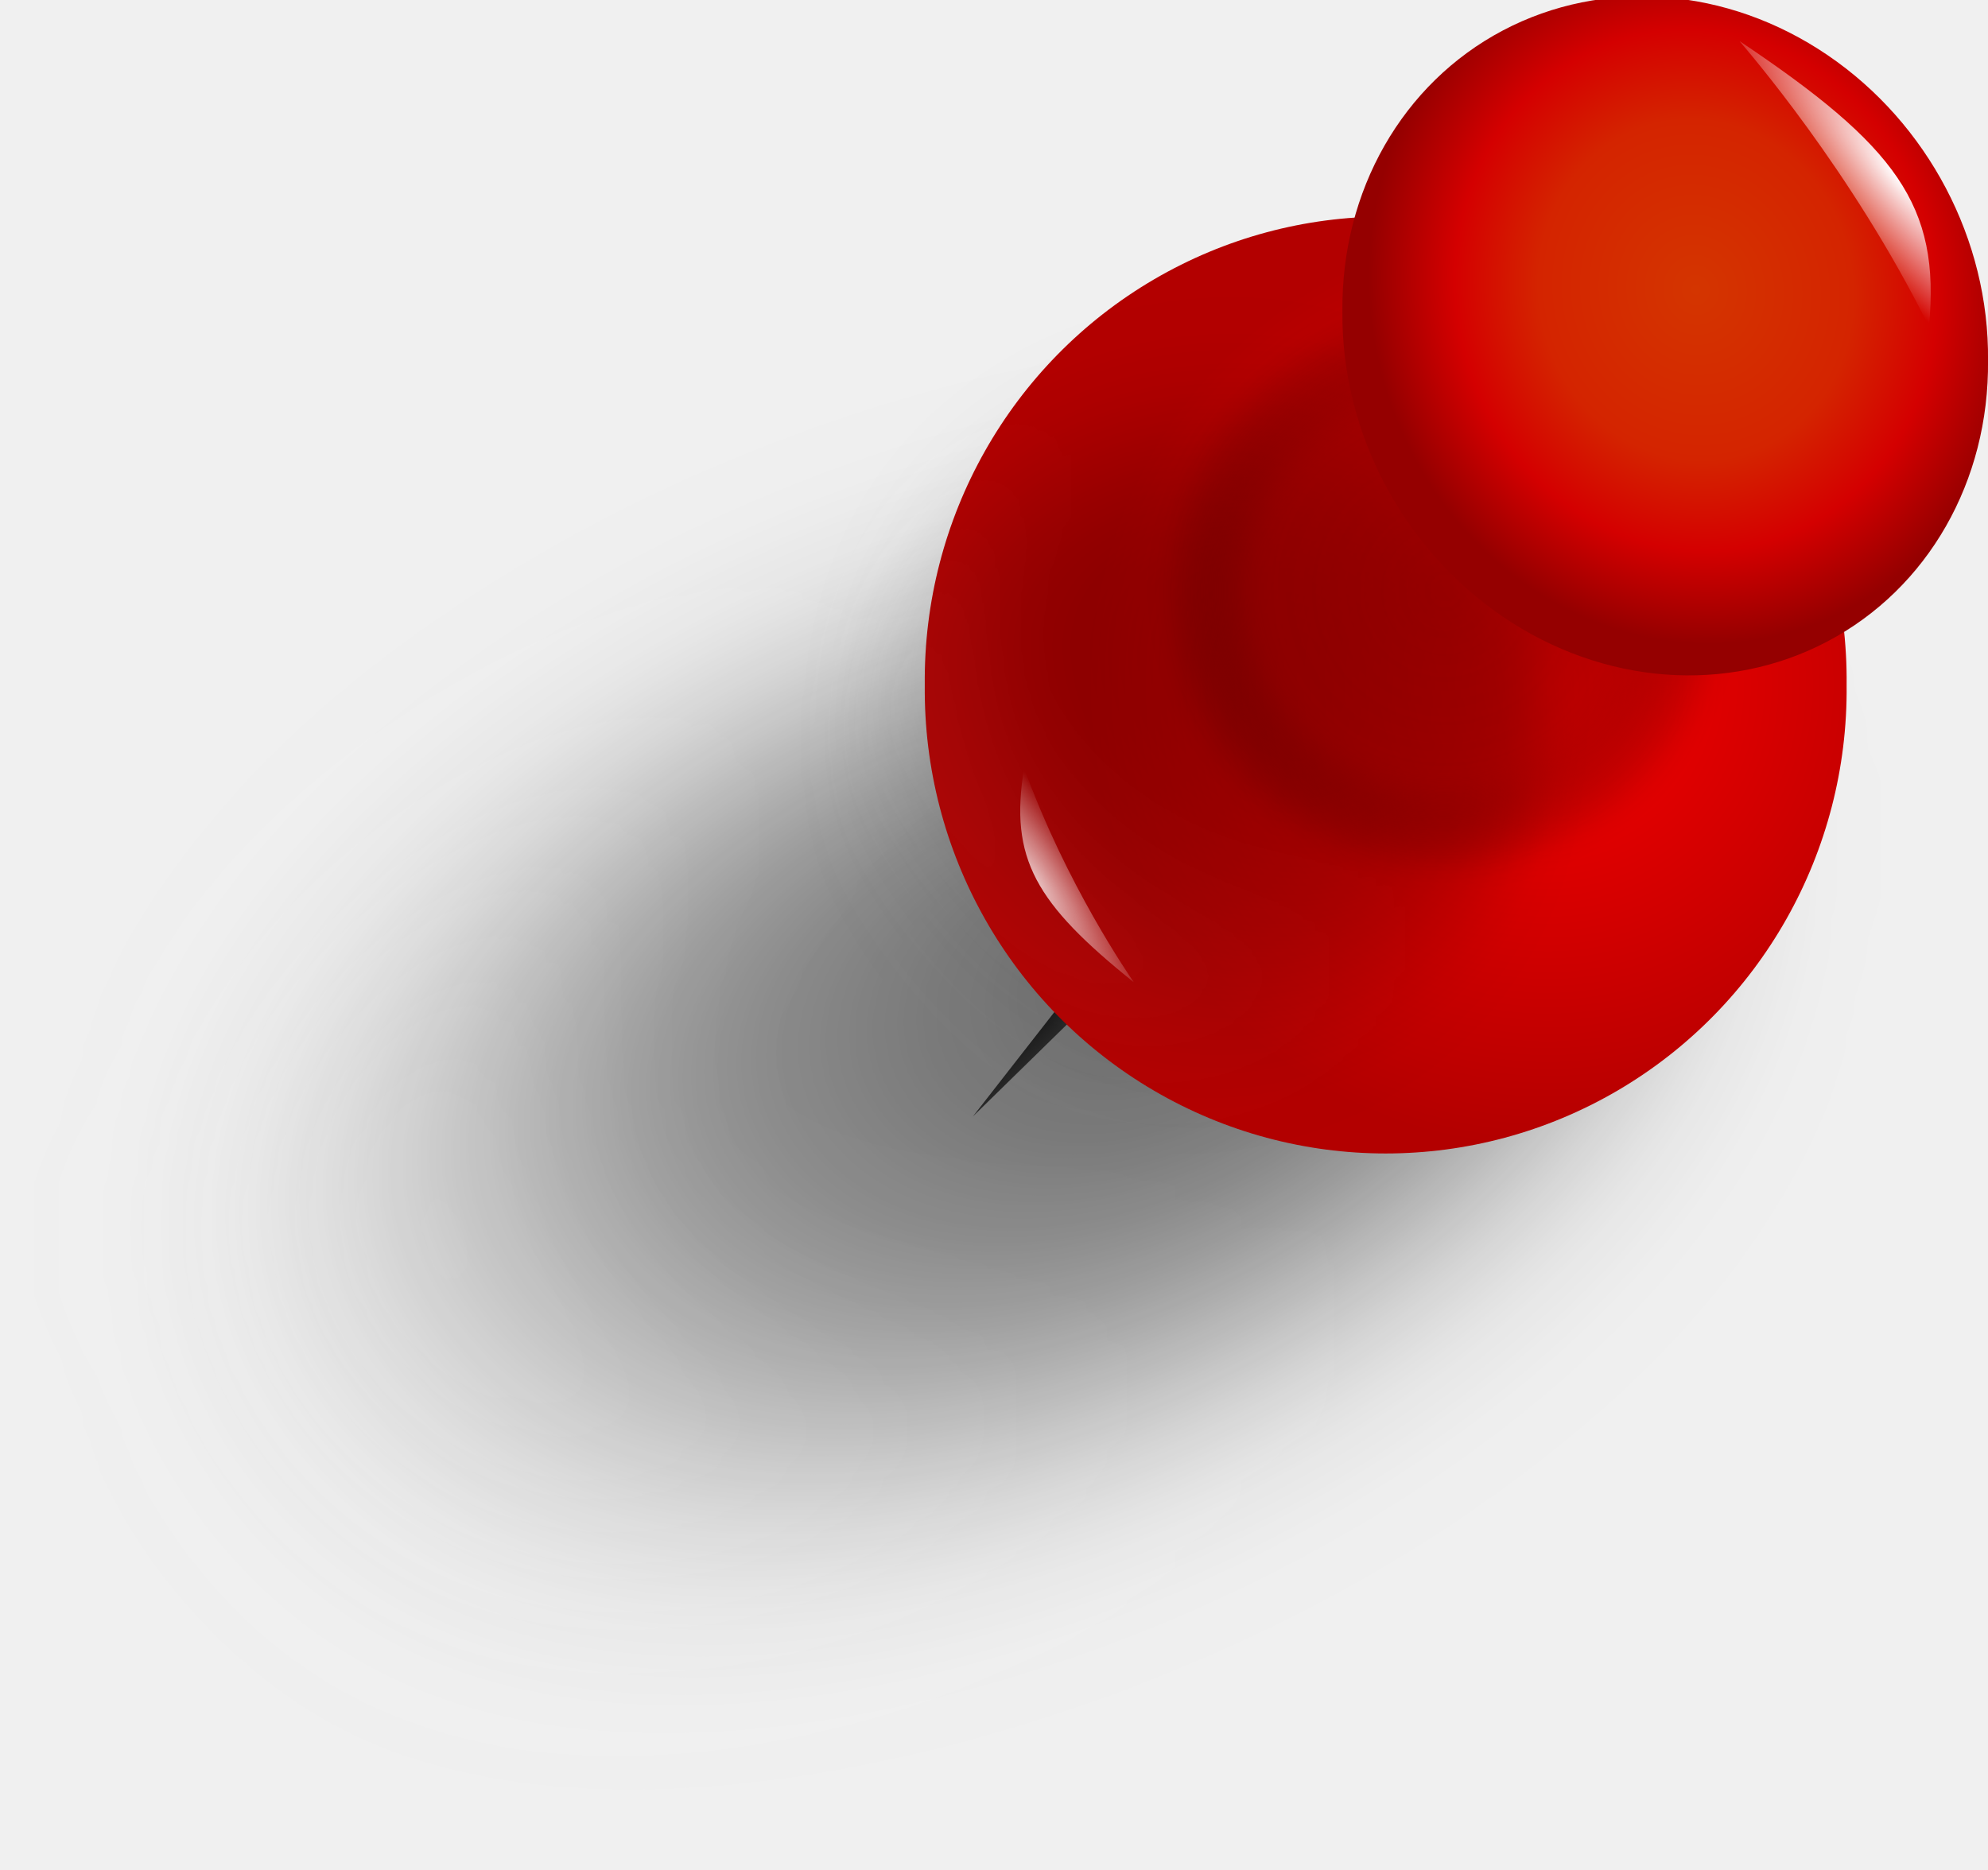
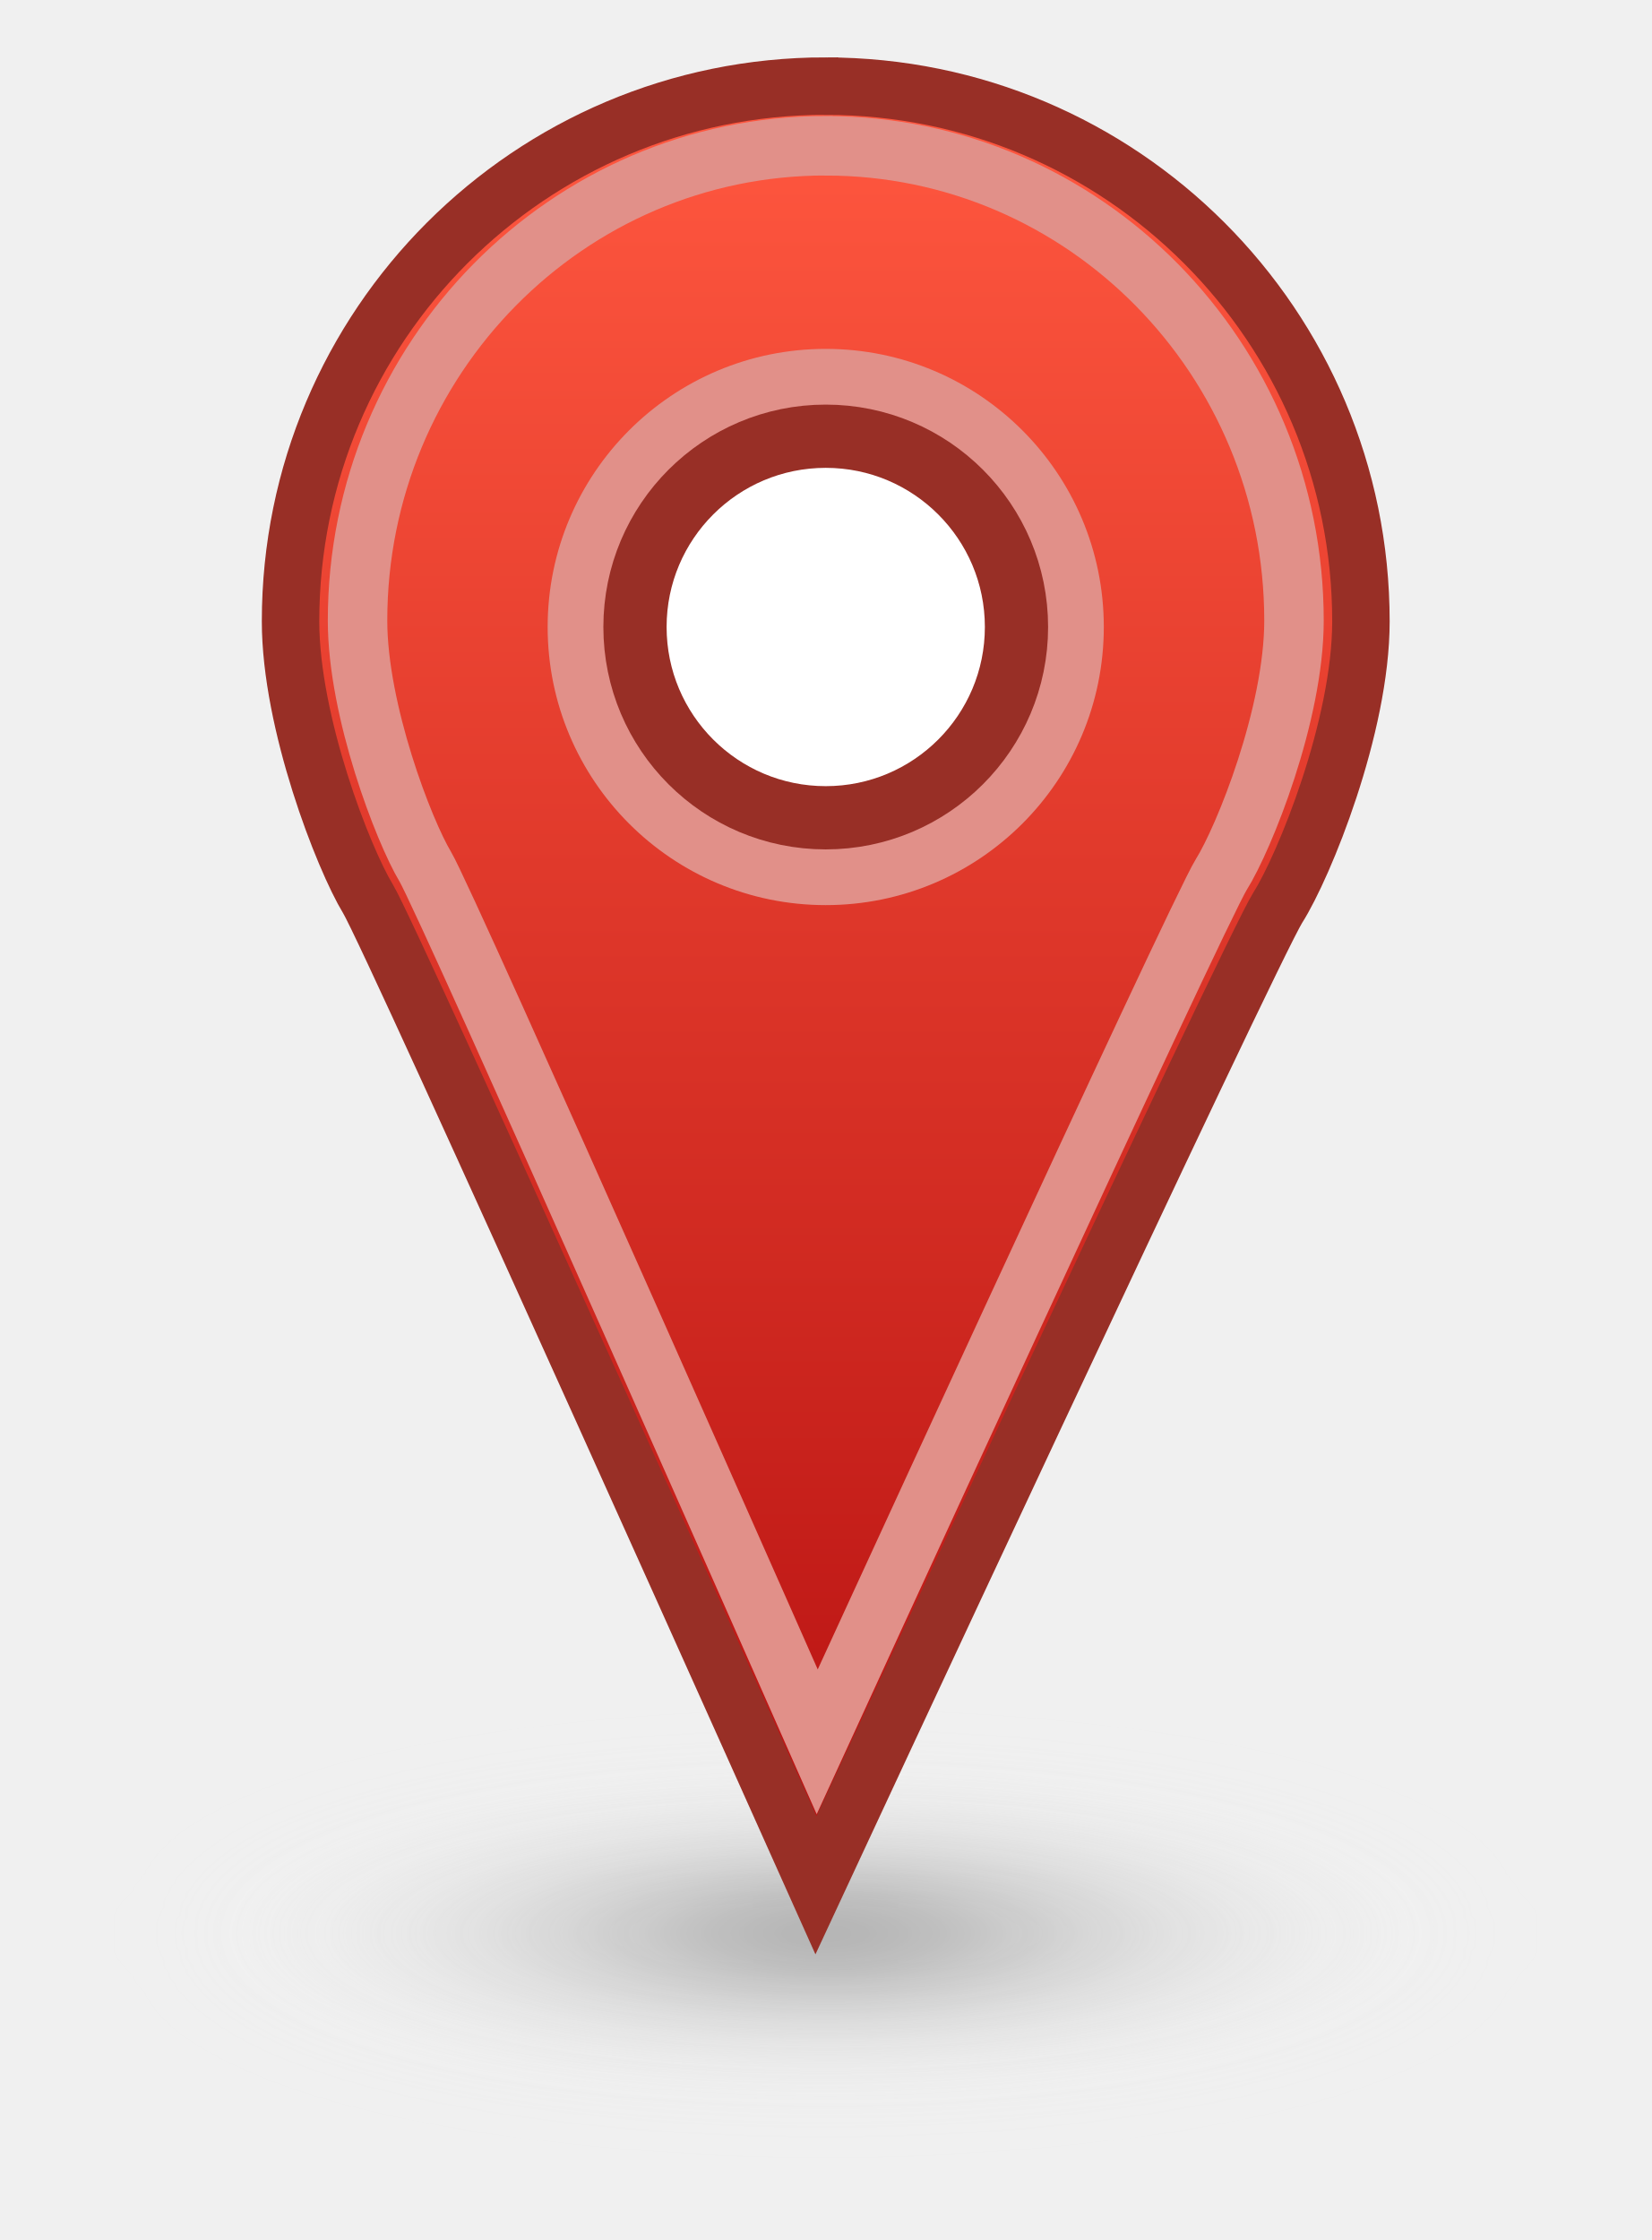
- <svg xmlns="http://www.w3.org/2000/svg" xmlns:xlink="http://www.w3.org/1999/xlink" version="1.0" width="131.641" height="123.817" id="svg3253">
-   <defs id="defs3255">
-     <linearGradient id="linearGradient3905">
-       <stop style="stop-color:#000000;stop-opacity:1;" offset="0" id="stop3907" />
-       <stop style="stop-color:#000000;stop-opacity:0;" offset="1" id="stop3909" />
+ <svg xmlns="http://www.w3.org/2000/svg" xmlns:xlink="http://www.w3.org/1999/xlink" width="28.74" height="38.98" id="svg2" version="1.1">
+   <defs id="defs4">
+     <linearGradient id="linearGradient3887">
+       <stop id="stop3889" offset="0" style="stop-color:#ff573f;stop-opacity:1;" />
+       <stop id="stop3891" offset="1" style="stop-color:#b71111;stop-opacity:1;" />
    </linearGradient>
-     <linearGradient id="linearGradient3672">
-       <stop id="stop3674" style="stop-color: rgb(212, 53, 0); stop-opacity: 1;" offset="0" />
-       <stop id="stop3676" style="stop-color: rgb(212, 36, 0); stop-opacity: 1;" offset="0.481" />
-       <stop id="stop3678" style="stop-color: rgb(212, 0, 0); stop-opacity: 1;" offset="0.736" />
-       <stop id="stop3680" style="stop-color: rgb(149, 0, 0); stop-opacity: 1;" offset="1" />
+     <linearGradient id="linearGradient3857">
+       <stop style="stop-color:#87b5f5;stop-opacity:1;" offset="0" id="stop3859" />
+       <stop style="stop-color:#87b5f5;stop-opacity:0;" offset="1" id="stop3861" />
    </linearGradient>
-     <radialGradient cx="537.754" cy="228.65" r="0.746" fx="537.754" fy="228.65" id="radialGradient2448" xlink:href="#linearGradient3228" gradientUnits="userSpaceOnUse" gradientTransform="matrix(-0.787974, 0.510725, -2.04519, -3.15542, 1235.74, 709.111)" />
-     <linearGradient id="linearGradient3228">
-       <stop id="stop3230" style="stop-color: rgb(255, 255, 255); stop-opacity: 1;" offset="0" />
-       <stop id="stop3232" style="stop-color: rgb(255, 255, 255); stop-opacity: 0;" offset="1" />
+     <linearGradient id="linearGradient3849">
+       <stop style="stop-color:#ffffff;stop-opacity:1;" offset="0" id="stop3851" />
+       <stop style="stop-color:#ffffff;stop-opacity:0;" offset="1" id="stop3853" />
    </linearGradient>
-     <radialGradient cx="537.754" cy="228.65" r="0.746" fx="537.754" fy="228.65" id="radialGradient2469" xlink:href="#linearGradient3228" gradientUnits="userSpaceOnUse" gradientTransform="matrix(1.6289, -1.24734, 4.99492, 6.52288, -1652.78, -572.897)" />
-     <linearGradient id="linearGradient3216">
-       <stop id="stop3218" style="stop-color: rgb(212, 53, 0); stop-opacity: 1;" offset="0" />
-       <stop id="stop3242" style="stop-color: rgb(212, 36, 0); stop-opacity: 1;" offset="0.481" />
-       <stop id="stop3224" style="stop-color: rgb(212, 0, 0); stop-opacity: 1;" offset="0.736" />
-       <stop id="stop3236" style="stop-color: rgb(178, 0, 0); stop-opacity: 1;" offset="1" />
+     <linearGradient id="linearGradient3827">
+       <stop id="stop3829" offset="0" style="stop-color:#50a9ff;stop-opacity:1;" />
+       <stop id="stop3831" offset="1" style="stop-color:#0034a9;stop-opacity:0.925;" />
    </linearGradient>
-     <radialGradient cx="302.831" cy="4.695" r="8.921" fx="302.831" fy="4.695" id="radialGradient2464" xlink:href="#linearGradient3216" gradientUnits="userSpaceOnUse" />
-     <linearGradient id="linearGradient3206">
-       <stop id="stop3214" style="stop-color: rgb(127, 0, 0); stop-opacity: 0.584;" offset="0" />
-       <stop id="stop3828" style="stop-color: rgb(132, 0, 0); stop-opacity: 0.498;" offset="0.667" />
-       <stop id="stop3210" style="stop-color: rgb(0, 0, 0); stop-opacity: 0;" offset="1" />
+     <linearGradient id="linearGradient3821">
+       <stop id="stop3823" offset="0" style="stop-color:#60aaf1;stop-opacity:1;" />
+       <stop id="stop3825" offset="1" style="stop-color:#124cd1;stop-opacity:0.925;" />
    </linearGradient>
-     <radialGradient cx="302.831" cy="4.695" r="8.921" fx="302.831" fy="4.695" id="radialGradient3543" xlink:href="#linearGradient3206" gradientUnits="userSpaceOnUse" />
-     <radialGradient cx="278.534" cy="12.798" r="7.387" fx="278.534" fy="12.798" id="radialGradient3541" xlink:href="#linearGradient3252" gradientUnits="userSpaceOnUse" gradientTransform="matrix(1.66684, 0.250228, -0.43535, 1.44245, -180.072, -76.2579)" />
-     <linearGradient id="linearGradient3384">
-       <stop id="stop3386" style="stop-color: rgb(246, 0, 0); stop-opacity: 1;" offset="0" />
-       <stop id="stop3388" style="stop-color: rgb(179, 0, 0); stop-opacity: 1;" offset="1" />
+     <linearGradient id="linearGradient3787">
+       <stop style="stop-color:#535353;stop-opacity:1;" offset="0" id="stop3789" />
+       <stop style="stop-color:#ffffff;stop-opacity:0;" offset="1" id="stop3791" />
    </linearGradient>
-     <radialGradient cx="305.977" cy="4.695" r="8.921" fx="305.977" fy="4.695" id="radialGradient3539" xlink:href="#linearGradient3384" gradientUnits="userSpaceOnUse" />
-     <filter x="-0.164" y="-0.213" width="1.329" height="1.427" color-interpolation-filters="sRGB" id="filter3372">
-       <feGaussianBlur id="feGaussianBlur3374" stdDeviation="1.241" />
+     <linearGradient id="linearGradient3765">
+       <stop style="stop-color:#23b3ff;stop-opacity:1;" offset="0" id="stop3767" />
+       <stop style="stop-color:#124cd1;stop-opacity:0.925;" offset="1" id="stop3769" />
+     </linearGradient>
+     <linearGradient xlink:href="#linearGradient3765" id="linearGradient3771" x1="381.429" y1="335.096" x2="381.429" y2="567.159" gradientUnits="userSpaceOnUse" gradientTransform="matrix(0.1330615,0,0,0.1330615,324.4366,388.74)" />
+     <radialGradient xlink:href="#linearGradient3787" id="radialGradient3793" cx="374.25" cy="464.112" fx="374.25" fy="464.112" r="8.25" gradientTransform="matrix(1,0,0,0.3333333,0,309.4081)" gradientUnits="userSpaceOnUse" />
+     <filter id="filter3803" x="-0.096" width="1.192" y="-0.288" height="1.577" color-interpolation-filters="sRGB">
+       <feGaussianBlur stdDeviation="0.661" id="feGaussianBlur3805" />
    </filter>
-     <linearGradient id="linearGradient3252">
-       <stop id="stop3254" style="stop-color: rgb(0, 0, 0); stop-opacity: 0.991;" offset="0" />
-       <stop id="stop3926" style="stop-color: rgb(0, 0, 0); stop-opacity: 0.616;" offset="0.514" />
-       <stop id="stop3260" style="stop-color: rgb(141, 141, 141); stop-opacity: 0;" offset="1" />
-     </linearGradient>
-     <radialGradient cx="278.534" cy="12.798" r="7.387" fx="278.534" fy="12.798" id="radialGradient3537" xlink:href="#linearGradient3252" gradientUnits="userSpaceOnUse" gradientTransform="matrix(1.66684, 0.250228, -0.43535, 1.44245, -180.072, -76.2579)" />
-     <radialGradient cx="278.534" cy="12.798" r="7.387" fx="278.534" fy="12.798" id="radialGradient3985" xlink:href="#linearGradient3252" gradientUnits="userSpaceOnUse" gradientTransform="matrix(1.66684, 0.250228, -0.43535, 1.44245, -180.072, -76.2579)" />
-     <radialGradient cx="305.977" cy="4.695" r="8.921" fx="305.977" fy="4.695" id="radialGradient3987" xlink:href="#linearGradient3384" gradientUnits="userSpaceOnUse" />
-     <radialGradient cx="278.534" cy="12.798" r="7.387" fx="278.534" fy="12.798" id="radialGradient3989" xlink:href="#linearGradient3252" gradientUnits="userSpaceOnUse" gradientTransform="matrix(1.66684, 0.250228, -0.43535, 1.44245, -180.072, -76.2579)" />
-     <radialGradient cx="302.831" cy="4.695" r="8.921" fx="302.831" fy="4.695" id="radialGradient3991" xlink:href="#linearGradient3206" gradientUnits="userSpaceOnUse" />
-     <radialGradient cx="537.754" cy="228.65" r="0.746" fx="537.754" fy="228.65" id="radialGradient3993" xlink:href="#linearGradient3228" gradientUnits="userSpaceOnUse" gradientTransform="matrix(-0.787974, 0.510725, -2.04519, -3.15542, 1235.74, 709.111)" />
-     <radialGradient cx="302.831" cy="4.695" r="8.921" fx="302.831" fy="4.695" id="radialGradient3995" xlink:href="#linearGradient3216" gradientUnits="userSpaceOnUse" />
-     <radialGradient cx="537.754" cy="228.65" r="0.746" fx="537.754" fy="228.65" id="radialGradient3997" xlink:href="#linearGradient3228" gradientUnits="userSpaceOnUse" gradientTransform="matrix(1.6289, -1.24734, 4.99492, 6.52288, -1652.78, -572.897)" />
-     <filter x="-0.108" y="-0.377" width="1.217" height="1.753" color-interpolation-filters="sRGB" id="filter3722">
-       <feGaussianBlur id="feGaussianBlur3724" stdDeviation="1.38" />
-     </filter>
-     <radialGradient cx="302.657" cy="3.251" r="8.921" fx="302.657" fy="3.251" id="radialGradient3780" xlink:href="#linearGradient3672" gradientUnits="userSpaceOnUse" gradientTransform="matrix(0.754265, 0.680229, -0.677301, 0.808306, 77.5961, -205.094)" />
-     <radialGradient cx="537.754" cy="228.65" r="0.746" fx="537.754" fy="228.65" id="radialGradient3782" xlink:href="#linearGradient3228" gradientUnits="userSpaceOnUse" gradientTransform="matrix(4.14623, -2.98068, 12.7142, 18.1994, -4997.5, -2364.11)" />
-     <radialGradient cx="537.754" cy="228.65" r="0.746" fx="537.754" fy="228.65" id="radialGradient4063" xlink:href="#linearGradient3228-0" gradientUnits="userSpaceOnUse" gradientTransform="matrix(1.6289, -1.24734, 4.99492, 6.52288, -1652.78, -572.897)" />
-     <radialGradient cx="302.831" cy="4.695" r="8.921" fx="302.831" fy="4.695" id="radialGradient4061" xlink:href="#linearGradient3216-8" gradientUnits="userSpaceOnUse" />
-     <radialGradient cx="537.754" cy="228.65" r="0.746" fx="537.754" fy="228.65" id="radialGradient4059-2" xlink:href="#linearGradient3228-0" gradientUnits="userSpaceOnUse" gradientTransform="matrix(-0.787974, 0.510725, -2.04519, -3.15542, 1235.74, 709.111)" />
-     <radialGradient cx="302.831" cy="4.695" r="8.921" fx="302.831" fy="4.695" id="radialGradient4057-1" xlink:href="#linearGradient3206-7" gradientUnits="userSpaceOnUse" />
-     <radialGradient cx="278.534" cy="12.798" r="7.387" fx="278.534" fy="12.798" id="radialGradient4055-3" xlink:href="#linearGradient3252-2" gradientUnits="userSpaceOnUse" gradientTransform="matrix(1.66684, 0.250228, -0.43535, 1.44245, -180.072, -76.2579)" />
-     <radialGradient cx="305.977" cy="4.695" r="8.921" fx="305.977" fy="4.695" id="radialGradient4053-4" xlink:href="#linearGradient3384-6" gradientUnits="userSpaceOnUse" />
-     <radialGradient cx="278.534" cy="12.798" r="7.387" fx="278.534" fy="12.798" id="radialGradient4051-5" xlink:href="#linearGradient3252-2" gradientUnits="userSpaceOnUse" gradientTransform="matrix(1.66684, 0.250228, -0.43535, 1.44245, -180.072, -76.2579)" />
-     <filter color-interpolation-filters="sRGB" id="filter4036">
-       <feGaussianBlur stdDeviation="0.527" id="feGaussianBlur4038" />
-     </filter>
-     <radialGradient cx="537.754" cy="228.65" r="0.746" fx="537.754" fy="228.65" id="radialGradient3997-9" xlink:href="#linearGradient3228-0" gradientUnits="userSpaceOnUse" gradientTransform="matrix(1.6289, -1.24734, 4.99492, 6.52288, -1652.78, -572.897)" />
-     <radialGradient cx="302.831" cy="4.695" r="8.921" fx="302.831" fy="4.695" id="radialGradient3995-7" xlink:href="#linearGradient3216-8" gradientUnits="userSpaceOnUse" />
-     <radialGradient cx="537.754" cy="228.65" r="0.746" fx="537.754" fy="228.65" id="radialGradient3993-2" xlink:href="#linearGradient3228-0" gradientUnits="userSpaceOnUse" gradientTransform="matrix(-0.787974, 0.510725, -2.04519, -3.15542, 1235.74, 709.111)" />
-     <radialGradient cx="302.831" cy="4.695" r="8.921" fx="302.831" fy="4.695" id="radialGradient3991-9" xlink:href="#linearGradient3206-7" gradientUnits="userSpaceOnUse" />
-     <radialGradient cx="278.534" cy="12.798" r="7.387" fx="278.534" fy="12.798" id="radialGradient3989-8" xlink:href="#linearGradient3252-2" gradientUnits="userSpaceOnUse" gradientTransform="matrix(1.66684, 0.250228, -0.43535, 1.44245, -180.072, -76.2579)" />
-     <radialGradient cx="305.977" cy="4.695" r="8.921" fx="305.977" fy="4.695" id="radialGradient3987-1" xlink:href="#linearGradient3384-6" gradientUnits="userSpaceOnUse" />
-     <radialGradient cx="278.534" cy="12.798" r="7.387" fx="278.534" fy="12.798" id="radialGradient3985-6" xlink:href="#linearGradient3252-2" gradientUnits="userSpaceOnUse" gradientTransform="matrix(1.66684, 0.250228, -0.43535, 1.44245, -180.072, -76.2579)" />
-     <radialGradient cx="278.534" cy="12.798" r="7.387" fx="278.534" fy="12.798" id="radialGradient3537-5" xlink:href="#linearGradient3252-2" gradientUnits="userSpaceOnUse" gradientTransform="matrix(1.66684, 0.250228, -0.43535, 1.44245, -180.072, -76.2579)" />
-     <linearGradient id="linearGradient3252-2">
-       <stop id="stop3254-1" style="stop-color: rgb(0, 0, 0); stop-opacity: 0.991;" offset="0" />
-       <stop id="stop3926-6" style="stop-color: rgb(0, 0, 0); stop-opacity: 0.616;" offset="0.514" />
-       <stop id="stop3260-8" style="stop-color: rgb(141, 141, 141); stop-opacity: 0;" offset="1" />
-     </linearGradient>
-     <filter x="-0.164" y="-0.213" width="1.329" height="1.427" color-interpolation-filters="sRGB" id="filter3372-3">
-       <feGaussianBlur stdDeviation="1.241" id="feGaussianBlur3374-2" />
-     </filter>
-     <radialGradient cx="305.977" cy="4.695" r="8.921" fx="305.977" fy="4.695" id="radialGradient3539-2" xlink:href="#linearGradient3384-6" gradientUnits="userSpaceOnUse" />
-     <linearGradient id="linearGradient3384-6">
-       <stop id="stop3386-1" style="stop-color: rgb(246, 0, 0); stop-opacity: 1;" offset="0" />
-       <stop id="stop3388-4" style="stop-color: rgb(179, 0, 0); stop-opacity: 1;" offset="1" />
-     </linearGradient>
-     <radialGradient cx="278.534" cy="12.798" r="7.387" fx="278.534" fy="12.798" id="radialGradient3541-7" xlink:href="#linearGradient3252-2" gradientUnits="userSpaceOnUse" gradientTransform="matrix(1.66684, 0.250228, -0.43535, 1.44245, -180.072, -76.2579)" />
-     <radialGradient cx="302.831" cy="4.695" r="8.921" fx="302.831" fy="4.695" id="radialGradient3543-2" xlink:href="#linearGradient3206-7" gradientUnits="userSpaceOnUse" />
-     <linearGradient id="linearGradient3206-7">
-       <stop id="stop3214-1" style="stop-color: rgb(127, 0, 0); stop-opacity: 1;" offset="0" />
-       <stop id="stop3828-1" style="stop-color: rgb(132, 0, 0); stop-opacity: 0.498;" offset="0.667" />
-       <stop id="stop3210-5" style="stop-color: rgb(0, 0, 0); stop-opacity: 0;" offset="1" />
-     </linearGradient>
-     <radialGradient cx="302.831" cy="4.695" r="8.921" fx="302.831" fy="4.695" id="radialGradient2464-1" xlink:href="#linearGradient3216-8" gradientUnits="userSpaceOnUse" />
-     <linearGradient id="linearGradient3216-8">
-       <stop id="stop3218-2" style="stop-color: rgb(212, 53, 0); stop-opacity: 1;" offset="0" />
-       <stop id="stop3242-4" style="stop-color: rgb(212, 36, 0); stop-opacity: 1;" offset="0.481" />
-       <stop id="stop3224-5" style="stop-color: rgb(212, 0, 0); stop-opacity: 1;" offset="0.736" />
-       <stop id="stop3236-5" style="stop-color: rgb(178, 0, 0); stop-opacity: 1;" offset="1" />
-     </linearGradient>
-     <radialGradient cx="537.754" cy="228.65" r="0.746" fx="537.754" fy="228.65" id="radialGradient2469-8" xlink:href="#linearGradient3228-0" gradientUnits="userSpaceOnUse" gradientTransform="matrix(1.6289, -1.24734, 4.99492, 6.52288, -1652.78, -572.897)" />
-     <linearGradient id="linearGradient3228-0">
-       <stop id="stop3230-9" style="stop-color: rgb(255, 255, 255); stop-opacity: 1;" offset="0" />
-       <stop id="stop3232-4" style="stop-color: rgb(255, 255, 255); stop-opacity: 0;" offset="1" />
-     </linearGradient>
-     <radialGradient cx="537.754" cy="228.65" r="0.746" fx="537.754" fy="228.65" id="radialGradient2448-4" xlink:href="#linearGradient3228-0" gradientUnits="userSpaceOnUse" gradientTransform="matrix(-0.787974, 0.510725, -2.04519, -3.15542, 1235.74, 709.111)" />
-     <radialGradient cx="305.977" cy="4.695" r="8.921" fx="305.977" fy="4.695" id="radialGradient3902" xlink:href="#linearGradient3384" gradientUnits="userSpaceOnUse" />
-     <radialGradient cx="278.534" cy="12.798" r="7.387" fx="278.534" fy="12.798" id="radialGradient3904" xlink:href="#linearGradient3252" gradientUnits="userSpaceOnUse" gradientTransform="matrix(1.66684, 0.250228, -0.43535, 1.44245, -180.072, -76.2579)" />
-     <radialGradient cx="302.831" cy="4.695" r="8.921" fx="302.831" fy="4.695" id="radialGradient3906" xlink:href="#linearGradient3206" gradientUnits="userSpaceOnUse" />
-     <radialGradient cx="537.754" cy="228.65" r="0.746" fx="537.754" fy="228.65" id="radialGradient3908" xlink:href="#linearGradient3228" gradientUnits="userSpaceOnUse" gradientTransform="matrix(-0.787974, 0.510725, -2.04519, -3.15542, 1235.74, 709.111)" />
-     <radialGradient cx="278.534" cy="12.798" r="7.387" fx="278.534" fy="12.798" id="radialGradient3910" xlink:href="#linearGradient3252" gradientUnits="userSpaceOnUse" gradientTransform="matrix(1.66684, 0.250228, -0.43535, 1.44245, -180.072, -76.2579)" />
-     <radialGradient cx="305.977" cy="4.695" r="8.921" fx="305.977" fy="4.695" id="radialGradient3917" xlink:href="#linearGradient3384" gradientUnits="userSpaceOnUse" />
-     <radialGradient cx="278.534" cy="12.798" r="7.387" fx="278.534" fy="12.798" id="radialGradient3919" xlink:href="#linearGradient3252" gradientUnits="userSpaceOnUse" gradientTransform="matrix(1.66684, 0.250228, -0.43535, 1.44245, -180.072, -76.2579)" />
-     <radialGradient cx="302.831" cy="4.695" r="8.921" fx="302.831" fy="4.695" id="radialGradient3921" xlink:href="#linearGradient3206" gradientUnits="userSpaceOnUse" />
-     <radialGradient cx="537.754" cy="228.65" r="0.746" fx="537.754" fy="228.65" id="radialGradient3923" xlink:href="#linearGradient3228" gradientUnits="userSpaceOnUse" gradientTransform="matrix(-0.787974, 0.510725, -2.04519, -3.15542, 1235.74, 709.111)" />
-     <radialGradient cx="537.754" cy="228.65" r="0.746" fx="537.754" fy="228.65" id="radialGradient3926" xlink:href="#linearGradient3228" gradientUnits="userSpaceOnUse" gradientTransform="matrix(-4.09732, 2.67112, -10.6346, -16.503, 5075.36, 2587.39)" />
-     <radialGradient cx="278.534" cy="12.798" r="7.387" fx="278.534" fy="12.798" id="radialGradient3933" xlink:href="#linearGradient3252" gradientUnits="userSpaceOnUse" gradientTransform="matrix(1.66684, 0.250228, -0.43535, 1.44245, -180.072, -76.2579)" />
-     <radialGradient cx="302.657" cy="3.251" r="8.921" fx="302.657" fy="3.251" id="radialGradient3944" xlink:href="#linearGradient3672" gradientUnits="userSpaceOnUse" gradientTransform="matrix(0.754265, 0.680229, -0.677301, 0.808306, 77.5961, -205.094)" />
-     <radialGradient cx="537.754" cy="228.65" r="0.746" fx="537.754" fy="228.65" id="radialGradient3946" xlink:href="#linearGradient3228" gradientUnits="userSpaceOnUse" gradientTransform="matrix(4.14623, -2.98068, 12.7142, 18.1994, -4997.5, -2364.11)" />
-     <radialGradient cx="537.754" cy="228.65" r="0.746" fx="537.754" fy="228.65" id="radialGradient3949" xlink:href="#linearGradient3228" gradientUnits="userSpaceOnUse" gradientTransform="matrix(5.82811, -3.59902, 17.8716, 21.9748, -6722.87, -2885.25)" />
-     <radialGradient cx="305.977" cy="4.695" r="8.921" fx="305.977" fy="4.695" id="radialGradient3952" xlink:href="#linearGradient3384" gradientUnits="userSpaceOnUse" />
-     <radialGradient cx="302.831" cy="4.695" r="8.921" fx="302.831" fy="4.695" id="radialGradient3954" xlink:href="#linearGradient3206" gradientUnits="userSpaceOnUse" />
-     <radialGradient cx="302.657" cy="3.251" r="8.921" fx="302.657" fy="3.251" id="radialGradient3956" xlink:href="#linearGradient3672" gradientUnits="userSpaceOnUse" gradientTransform="matrix(0.754265, 0.680229, -0.677301, 0.808306, 77.5961, -205.094)" />
-     <radialGradient cx="537.754" cy="228.65" r="0.746" fx="537.754" fy="228.65" id="radialGradient3971" xlink:href="#linearGradient3228" gradientUnits="userSpaceOnUse" gradientTransform="matrix(5.82811, -3.59902, 17.8716, 21.9748, -6695.58, -2611.17)" />
-     <radialGradient cx="537.754" cy="228.65" r="0.746" fx="537.754" fy="228.65" id="radialGradient3975" xlink:href="#linearGradient3228" gradientUnits="userSpaceOnUse" gradientTransform="matrix(-4.09732, 2.67112, -10.6346, -16.503, 5102.66, 2861.47)" />
-     <radialGradient cx="278.534" cy="12.798" r="7.387" fx="278.534" fy="12.798" id="radialGradient3981" xlink:href="#linearGradient3252-2" gradientUnits="userSpaceOnUse" gradientTransform="matrix(1.66684, 0.250228, -0.43535, 1.44245, -180.072, -76.2579)" />
-     <radialGradient cx="305.977" cy="4.695" r="8.921" fx="305.977" fy="4.695" id="radialGradient3983" xlink:href="#linearGradient3384-6" gradientUnits="userSpaceOnUse" />
-     <radialGradient cx="278.534" cy="12.798" r="7.387" fx="278.534" fy="12.798" id="radialGradient3986" xlink:href="#linearGradient3252-2" gradientUnits="userSpaceOnUse" gradientTransform="matrix(1.66684, 0.250228, -0.43535, 1.44245, -180.072, -76.2579)" />
-     <radialGradient cx="302.831" cy="4.695" r="8.921" fx="302.831" fy="4.695" id="radialGradient3988" xlink:href="#linearGradient3206-7" gradientUnits="userSpaceOnUse" />
-     <radialGradient cx="537.754" cy="228.65" r="0.746" fx="537.754" fy="228.65" id="radialGradient3990" xlink:href="#linearGradient3228-0" gradientUnits="userSpaceOnUse" gradientTransform="matrix(-0.787974, 0.510725, -2.04519, -3.15542, 1235.74, 709.111)" />
-     <radialGradient cx="302.831" cy="4.695" r="8.921" fx="302.831" fy="4.695" id="radialGradient3992" xlink:href="#linearGradient3216-8" gradientUnits="userSpaceOnUse" />
-     <radialGradient cx="537.754" cy="228.65" r="0.746" fx="537.754" fy="228.65" id="radialGradient3994" xlink:href="#linearGradient3228-0" gradientUnits="userSpaceOnUse" gradientTransform="matrix(1.6289, -1.24734, 4.99492, 6.52288, -1652.78, -572.897)" />
-     <filter color-interpolation-filters="sRGB" id="filter4015">
-       <feGaussianBlur id="feGaussianBlur4017" stdDeviation="0.337" />
-     </filter>
-     <radialGradient cx="278.534" cy="12.798" r="7.387" fx="278.534" fy="12.798" id="radialGradient4028" xlink:href="#linearGradient3252" gradientUnits="userSpaceOnUse" gradientTransform="matrix(1.66684, 0.250228, -0.43535, 1.44245, -180.072, -76.2579)" />
-     <radialGradient cx="305.977" cy="4.695" r="8.921" fx="305.977" fy="4.695" id="radialGradient4030" xlink:href="#linearGradient3384" gradientUnits="userSpaceOnUse" />
-     <radialGradient cx="278.534" cy="12.798" r="7.387" fx="278.534" fy="12.798" id="radialGradient4032" xlink:href="#linearGradient3252" gradientUnits="userSpaceOnUse" gradientTransform="matrix(1.66684, 0.250228, -0.43535, 1.44245, -180.072, -76.2579)" />
-     <radialGradient cx="302.831" cy="4.695" r="8.921" fx="302.831" fy="4.695" id="radialGradient4034" xlink:href="#linearGradient3206" gradientUnits="userSpaceOnUse" />
-     <radialGradient cx="537.754" cy="228.65" r="0.746" fx="537.754" fy="228.65" id="radialGradient4036" xlink:href="#linearGradient3228" gradientUnits="userSpaceOnUse" gradientTransform="matrix(-4.09732, 2.67112, -10.6346, -16.503, 5102.66, 2861.47)" />
-     <radialGradient cx="302.657" cy="3.251" r="8.921" fx="302.657" fy="3.251" id="radialGradient4038" xlink:href="#linearGradient3672" gradientUnits="userSpaceOnUse" gradientTransform="matrix(0.754265, 0.680229, -0.677301, 0.808306, 77.5961, -205.094)" />
-     <radialGradient cx="537.754" cy="228.65" r="0.746" fx="537.754" fy="228.65" id="radialGradient4040" xlink:href="#linearGradient3228" gradientUnits="userSpaceOnUse" gradientTransform="matrix(5.82811, -3.59902, 17.8716, 21.9748, -6695.58, -2611.17)" />
-     <linearGradient xlink:href="#linearGradient3905" id="linearGradient3917" x1="67.53" y1="65.848" x2="75.217" y2="73.345" gradientUnits="userSpaceOnUse" />
+     <radialGradient xlink:href="#linearGradient3787" id="radialGradient3843" gradientUnits="userSpaceOnUse" gradientTransform="matrix(1,0,0,0.3333333,0,309.4081)" cx="374.25" cy="464.112" fx="374.25" fy="464.112" r="8.25" />
+     <linearGradient xlink:href="#linearGradient3765" id="linearGradient3845" gradientUnits="userSpaceOnUse" gradientTransform="matrix(0.1330615,0,0,0.1330615,394.4366,388.74)" x1="381.429" y1="335.096" x2="381.429" y2="567.159" />
+     <linearGradient xlink:href="#linearGradient3849" id="linearGradient3855" x1="461.5" y1="477.362" x2="462.5" y2="434.362" gradientUnits="userSpaceOnUse" />
+     <linearGradient xlink:href="#linearGradient3857" id="linearGradient3863" x1="444.959" y1="433.89" x2="444.959" y2="454.773" gradientUnits="userSpaceOnUse" />
+     <linearGradient xlink:href="#linearGradient3849" id="linearGradient3871" x1="382.177" y1="377.479" x2="382.177" y2="414.475" gradientUnits="userSpaceOnUse" />
+     <radialGradient xlink:href="#linearGradient3787" id="radialGradient3883" gradientUnits="userSpaceOnUse" gradientTransform="matrix(1,0,0,0.3333333,0,309.4081)" cx="374.25" cy="464.112" fx="374.25" fy="464.112" r="8.25" />
+     <linearGradient xlink:href="#linearGradient3887" id="linearGradient3885" gradientUnits="userSpaceOnUse" gradientTransform="matrix(0.1330615,0,0,0.1330615,270.3429,388.74)" x1="381.429" y1="335.096" x2="381.429" y2="567.159" />
+     <radialGradient xlink:href="#linearGradient3787" id="radialGradient3925" gradientUnits="userSpaceOnUse" gradientTransform="matrix(1,0,0,0.3333333,0,309.4081)" cx="374.25" cy="464.112" fx="374.25" fy="464.112" r="8.25" />
+     <linearGradient xlink:href="#linearGradient3765" id="linearGradient3927" gradientUnits="userSpaceOnUse" gradientTransform="matrix(0.1330615,0,0,0.1330615,324.4366,388.74)" x1="381.429" y1="335.096" x2="381.429" y2="567.159" />
+     <radialGradient xlink:href="#linearGradient3787" id="radialGradient3941" gradientUnits="userSpaceOnUse" gradientTransform="matrix(1,0,0,0.3333333,0,309.4081)" cx="374.25" cy="464.112" fx="374.25" fy="464.112" r="8.25" />
+     <linearGradient xlink:href="#linearGradient3765" id="linearGradient3943" gradientUnits="userSpaceOnUse" gradientTransform="matrix(0.1330615,0,0,0.1330615,324.4366,388.74)" x1="381.429" y1="335.096" x2="381.429" y2="567.159" />
+     <radialGradient xlink:href="#linearGradient3787" id="radialGradient3945" gradientUnits="userSpaceOnUse" gradientTransform="matrix(1,0,0,0.3333333,0,309.4081)" cx="374.25" cy="464.112" fx="374.25" fy="464.112" r="8.25" />
+     <linearGradient xlink:href="#linearGradient3887" id="linearGradient3947" gradientUnits="userSpaceOnUse" gradientTransform="matrix(0.1330615,0,0,0.1330615,270.3429,388.74)" x1="381.429" y1="335.096" x2="381.429" y2="567.159" />
  </defs>
-   <path style="fill:url(#linearGradient3917);stroke:none;stroke-width:1px;stroke-linecap:butt;stroke-linejoin:miter;stroke-opacity:1;fill-opacity:1" d="m 64.417,73.948 12.642,-16.2 1.969,1.906 z" id="path3123" />
-   <g transform="translate(-399.129, -466.207)" id="layer1">
-     <g id="g4019">
-       <path d="m 286.176,14.557 a 7.387,8.466 0 1 1 -14.774,0 7.387,8.466 0 1 1 14.774,0 z" transform="matrix(1.26234, 3.1595, -5.76298, 2.48546, 192.037, -379.194)" id="path3250" style="opacity: 0.62; fill: url(&quot;#radialGradient4028&quot;) rgb(0, 0, 0); fill-opacity: 1; stroke: none; filter: url(&quot;#filter3722&quot;);" />
-       <path d="m 311.752,4.695 a 8.921,8.921 0 1 1 -17.841,0 8.921,8.921 0 1 1 17.841,0 z" transform="matrix(3.42143, 0, 0, 3.44133, -545.23, 495.418)" id="path3202" style="fill: url(&quot;#radialGradient4030&quot;) rgb(0, 0, 0); fill-opacity: 1; stroke: none;" />
-       <path d="m 286.176,14.557 a 7.387,8.466 0 1 1 -14.774,0 7.387,8.466 0 1 1 14.774,0 z" transform="matrix(1.35707, 2.27618, -2.55106, 1.24098, 136.436, -137.78)" id="path3474" style="opacity: 0.303; fill: url(&quot;#radialGradient4032&quot;) rgb(0, 0, 0); fill-opacity: 1; stroke: none; filter: url(&quot;#filter3372&quot;);" />
-       <path d="m 311.752,4.695 a 8.921,8.921 0 1 1 -17.841,0 8.921,8.921 0 1 1 17.841,0 z" transform="matrix(2.11081, 0, 0, 2.12309, -144.386, 495.362)" id="path3468" style="fill: url(&quot;#radialGradient4034&quot;) rgb(0, 0, 0); fill-opacity: 1; stroke: none; filter: url(&quot;#filter4015&quot;);" />
-       <path d="m 474.202,531.257 c -6.498,-5.22 -8.247,-8.178 -7.258,-14.181 2.818,7.777 6.972,13.737 7.258,14.181 z" id="path3478" style="opacity: 0.74; fill: url(&quot;#radialGradient4036&quot;) rgb(0, 0, 0); fill-opacity: 1; fill-rule: evenodd; stroke: none;" />
-       <path d="m 311.752,4.695 a 8.921,8.921 0 1 1 -17.841,0 8.921,8.921 0 1 1 17.841,0 z" transform="matrix(2.39625, 0.181967, 0, 2.48723, -216.264, 421.672)" id="path3204" style="fill: url(&quot;#radialGradient4038&quot;) rgb(0, 0, 0); fill-opacity: 1; stroke: none;" />
-       <path d="m 514.321,468.932 c 10.35,6.928 13.318,10.867 12.538,18.896 -5.134,-10.371 -12.058,-18.305 -12.538,-18.896 z" id="path3226" style="fill: url(&quot;#radialGradient4040&quot;) rgb(0, 0, 0); fill-opacity: 1; fill-rule: evenodd; stroke: none;" />
+   <g id="layer1" transform="translate(-306.5352,-506.6918)">
+     <g id="g3902" transform="translate(0,75.22406)">
+       <g id="g3035">
+         <path transform="matrix(1.359463,0,0,1,-187.8729,1)" d="m 382.5,464.112 c 0,1.519 -3.694,2.75 -8.25,2.75 -4.556,0 -8.25,-1.231 -8.25,-2.75 0,-1.519 3.694,-2.75 8.25,-2.75 4.556,0 8.25,1.231 8.25,2.75 z" id="path3873" style="opacity:0.587;fill:url(#radialGradient3945);fill-opacity:1;stroke:none;filter:url(#filter3803)" />
+         <path id="path3875" d="m 320.906,432.966 c -5.144,0 -9.314,4.17 -9.314,9.314 0,1.768 0.919,4.123 1.347,4.828 0.428,0.704 7.797,17.165 7.797,17.165 0,0 7.58,-16.29 8.038,-17.011 0.457,-0.721 1.447,-3.148 1.447,-4.981 0,-5.144 -4.17,-9.314 -9.314,-9.314 z" style="fill:url(#linearGradient3947);fill-opacity:1;stroke:#982f26;stroke-width:1;stroke-miterlimit:4;stroke-opacity:1;stroke-dasharray:none" />
+         <path style="fill:none;stroke:#e19089;stroke-width:1.035;stroke-miterlimit:4;stroke-opacity:1;stroke-dasharray:none" d="m 320.906,434.004 c -4.5,0 -8.148,3.699 -8.148,8.263 0,1.569 0.804,3.658 1.179,4.283 0.374,0.625 6.821,15.228 6.821,15.228 0,0 6.631,-14.452 7.032,-15.091 0.4,-0.639 1.266,-2.793 1.266,-4.419 0,-4.564 -3.648,-8.263 -8.148,-8.263 z" id="path3877" />
+         <path style="fill:#ffffff;fill-opacity:1;stroke:#e19089;stroke-width:4.321;stroke-linecap:butt;stroke-linejoin:miter;stroke-miterlimit:4;stroke-opacity:1;stroke-dasharray:none;stroke-dashoffset:0.7" id="path3879" d="m 400,396.112 c 0,10.355 -8.395,18.75 -18.75,18.75 -10.355,0 -18.75,-8.395 -18.75,-18.75 0,-10.355 8.395,-18.75 18.75,-18.75 10.355,0 18.75,8.395 18.75,18.75 z" transform="matrix(0.2314487,0,0,0.2314487,232.6665,350.699)" />
+         <path transform="matrix(0.1770567,0,0,0.1770567,253.4035,372.2444)" d="m 400,396.112 c 0,10.355 -8.395,18.75 -18.75,18.75 -10.355,0 -18.75,-8.395 -18.75,-18.75 0,-10.355 8.395,-18.75 18.75,-18.75 10.355,0 18.75,8.395 18.75,18.75 z" id="path3881" style="fill:#ffffff;fill-opacity:1;stroke:#982f26;stroke-width:6.216;stroke-linecap:butt;stroke-linejoin:miter;stroke-miterlimit:4;stroke-opacity:1;stroke-dasharray:none;stroke-dashoffset:0.7" />
+       </g>
    </g>
  </g>
</svg>
